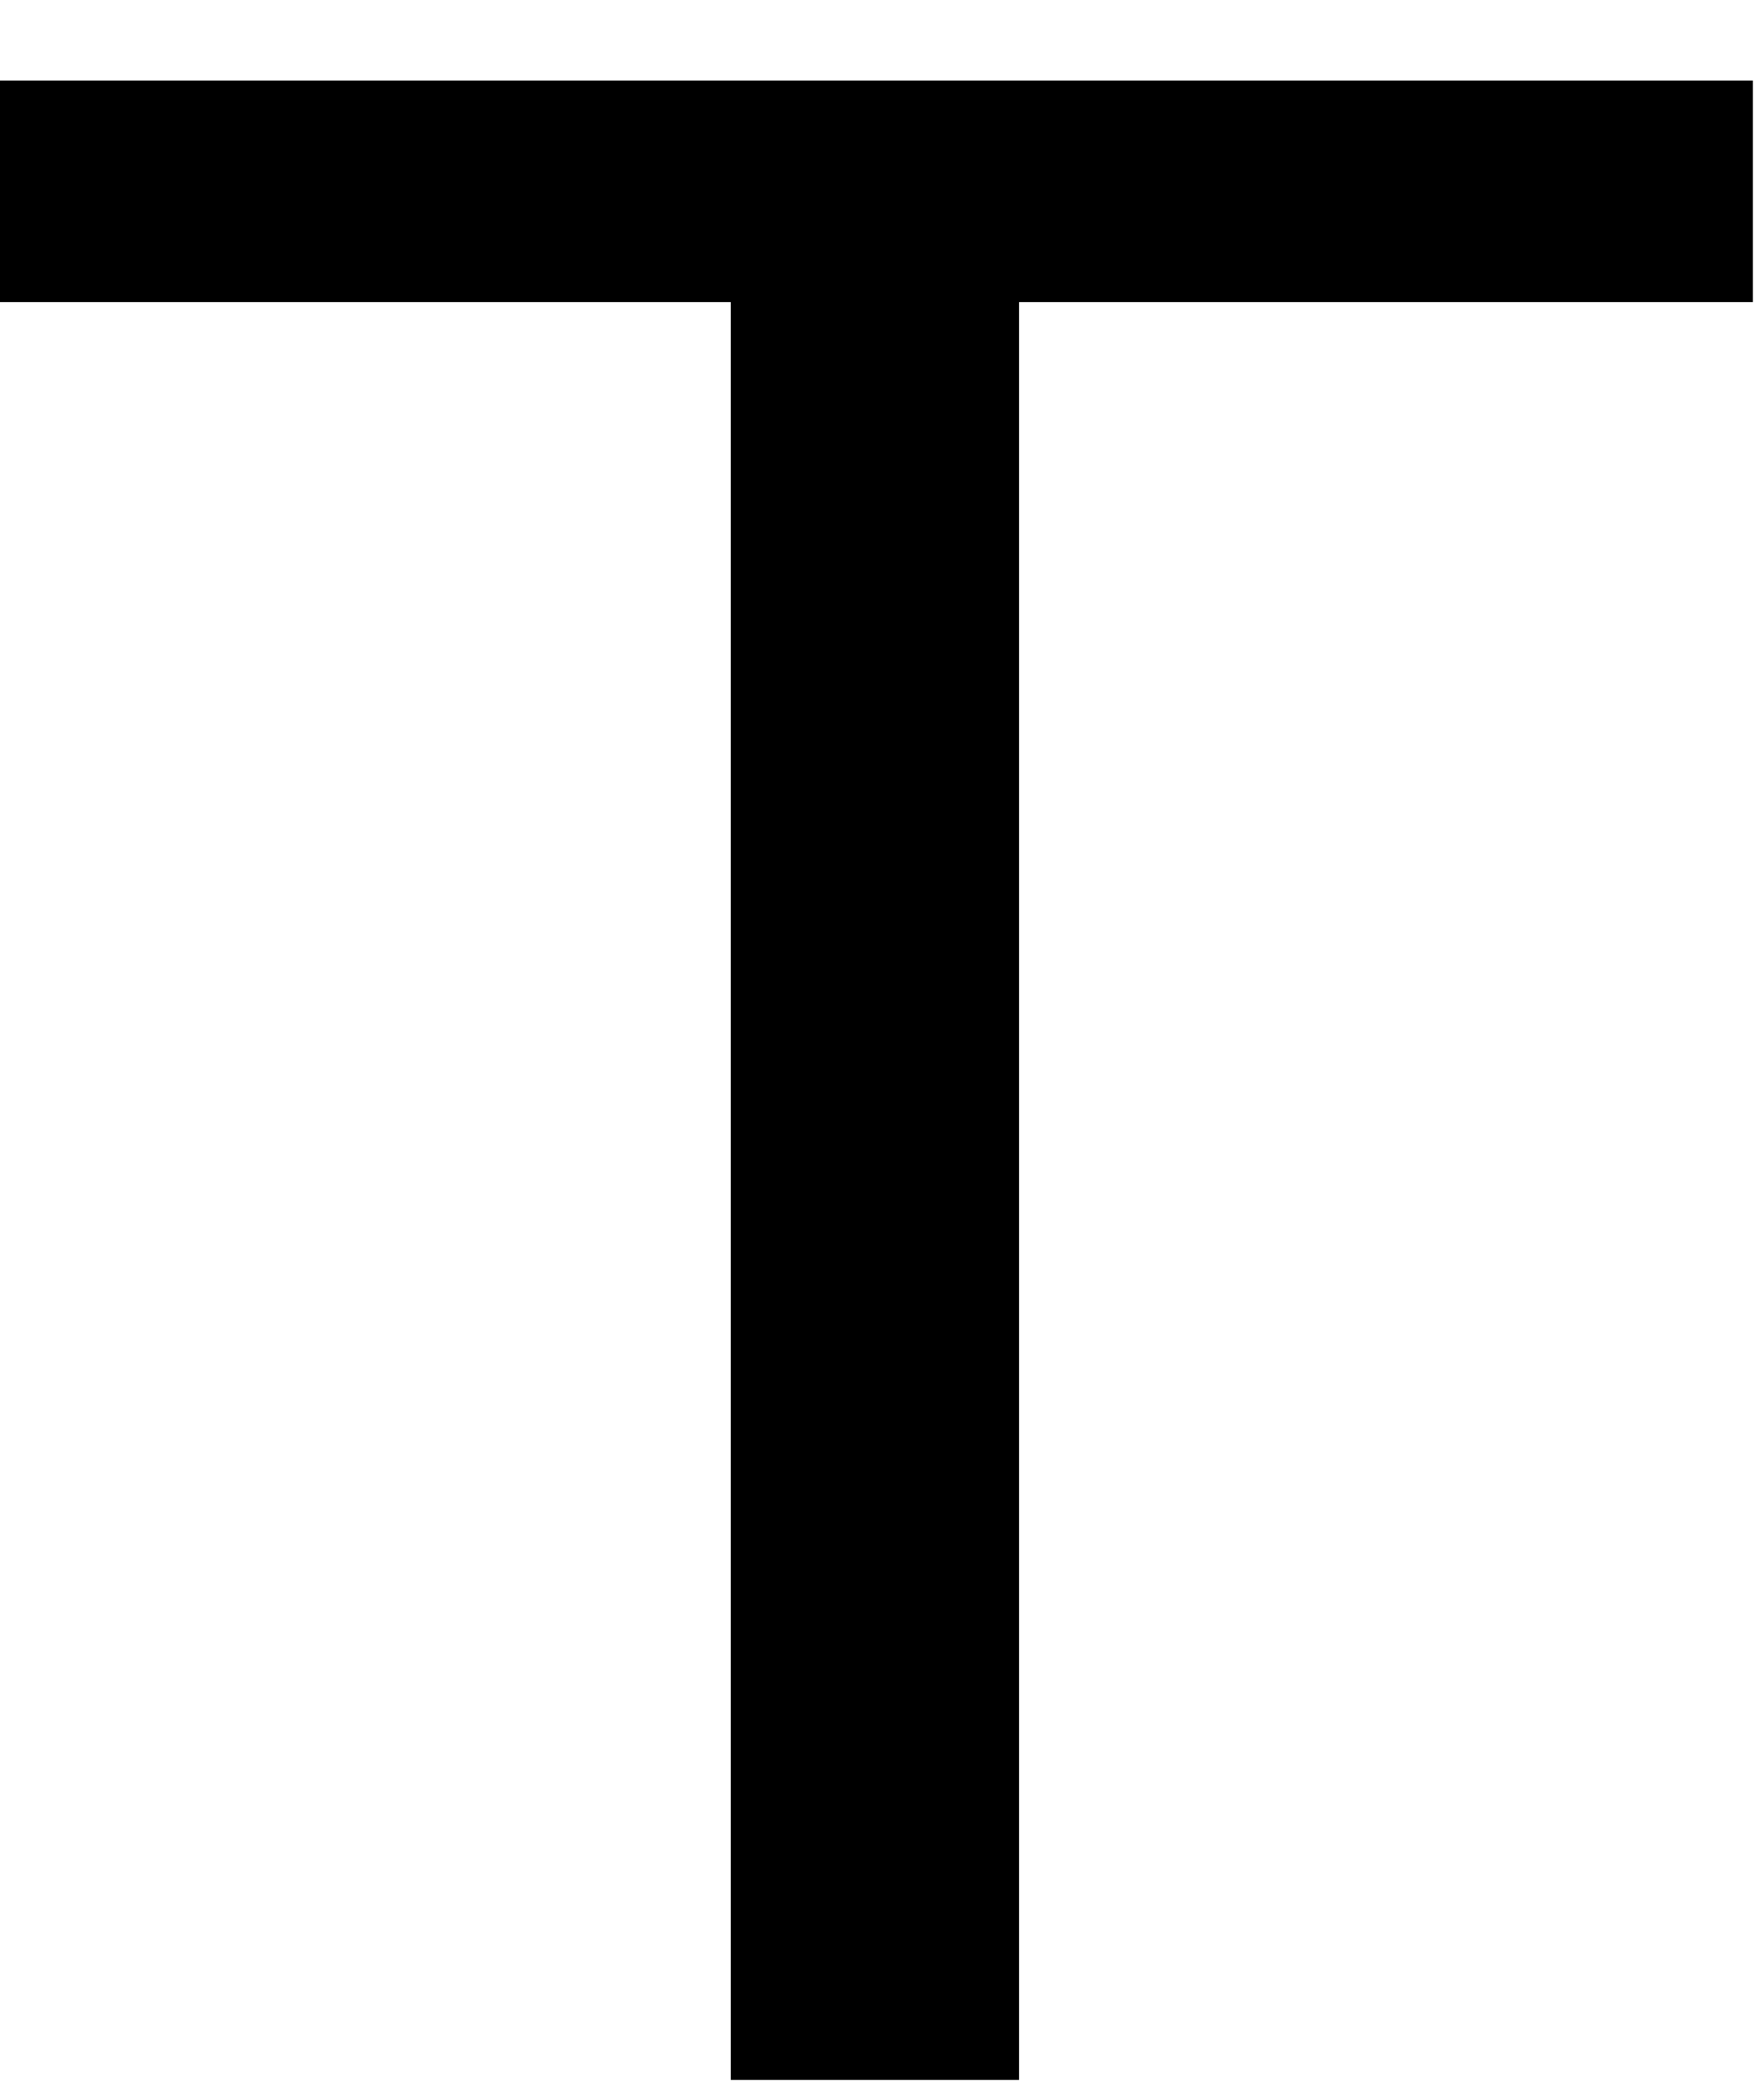
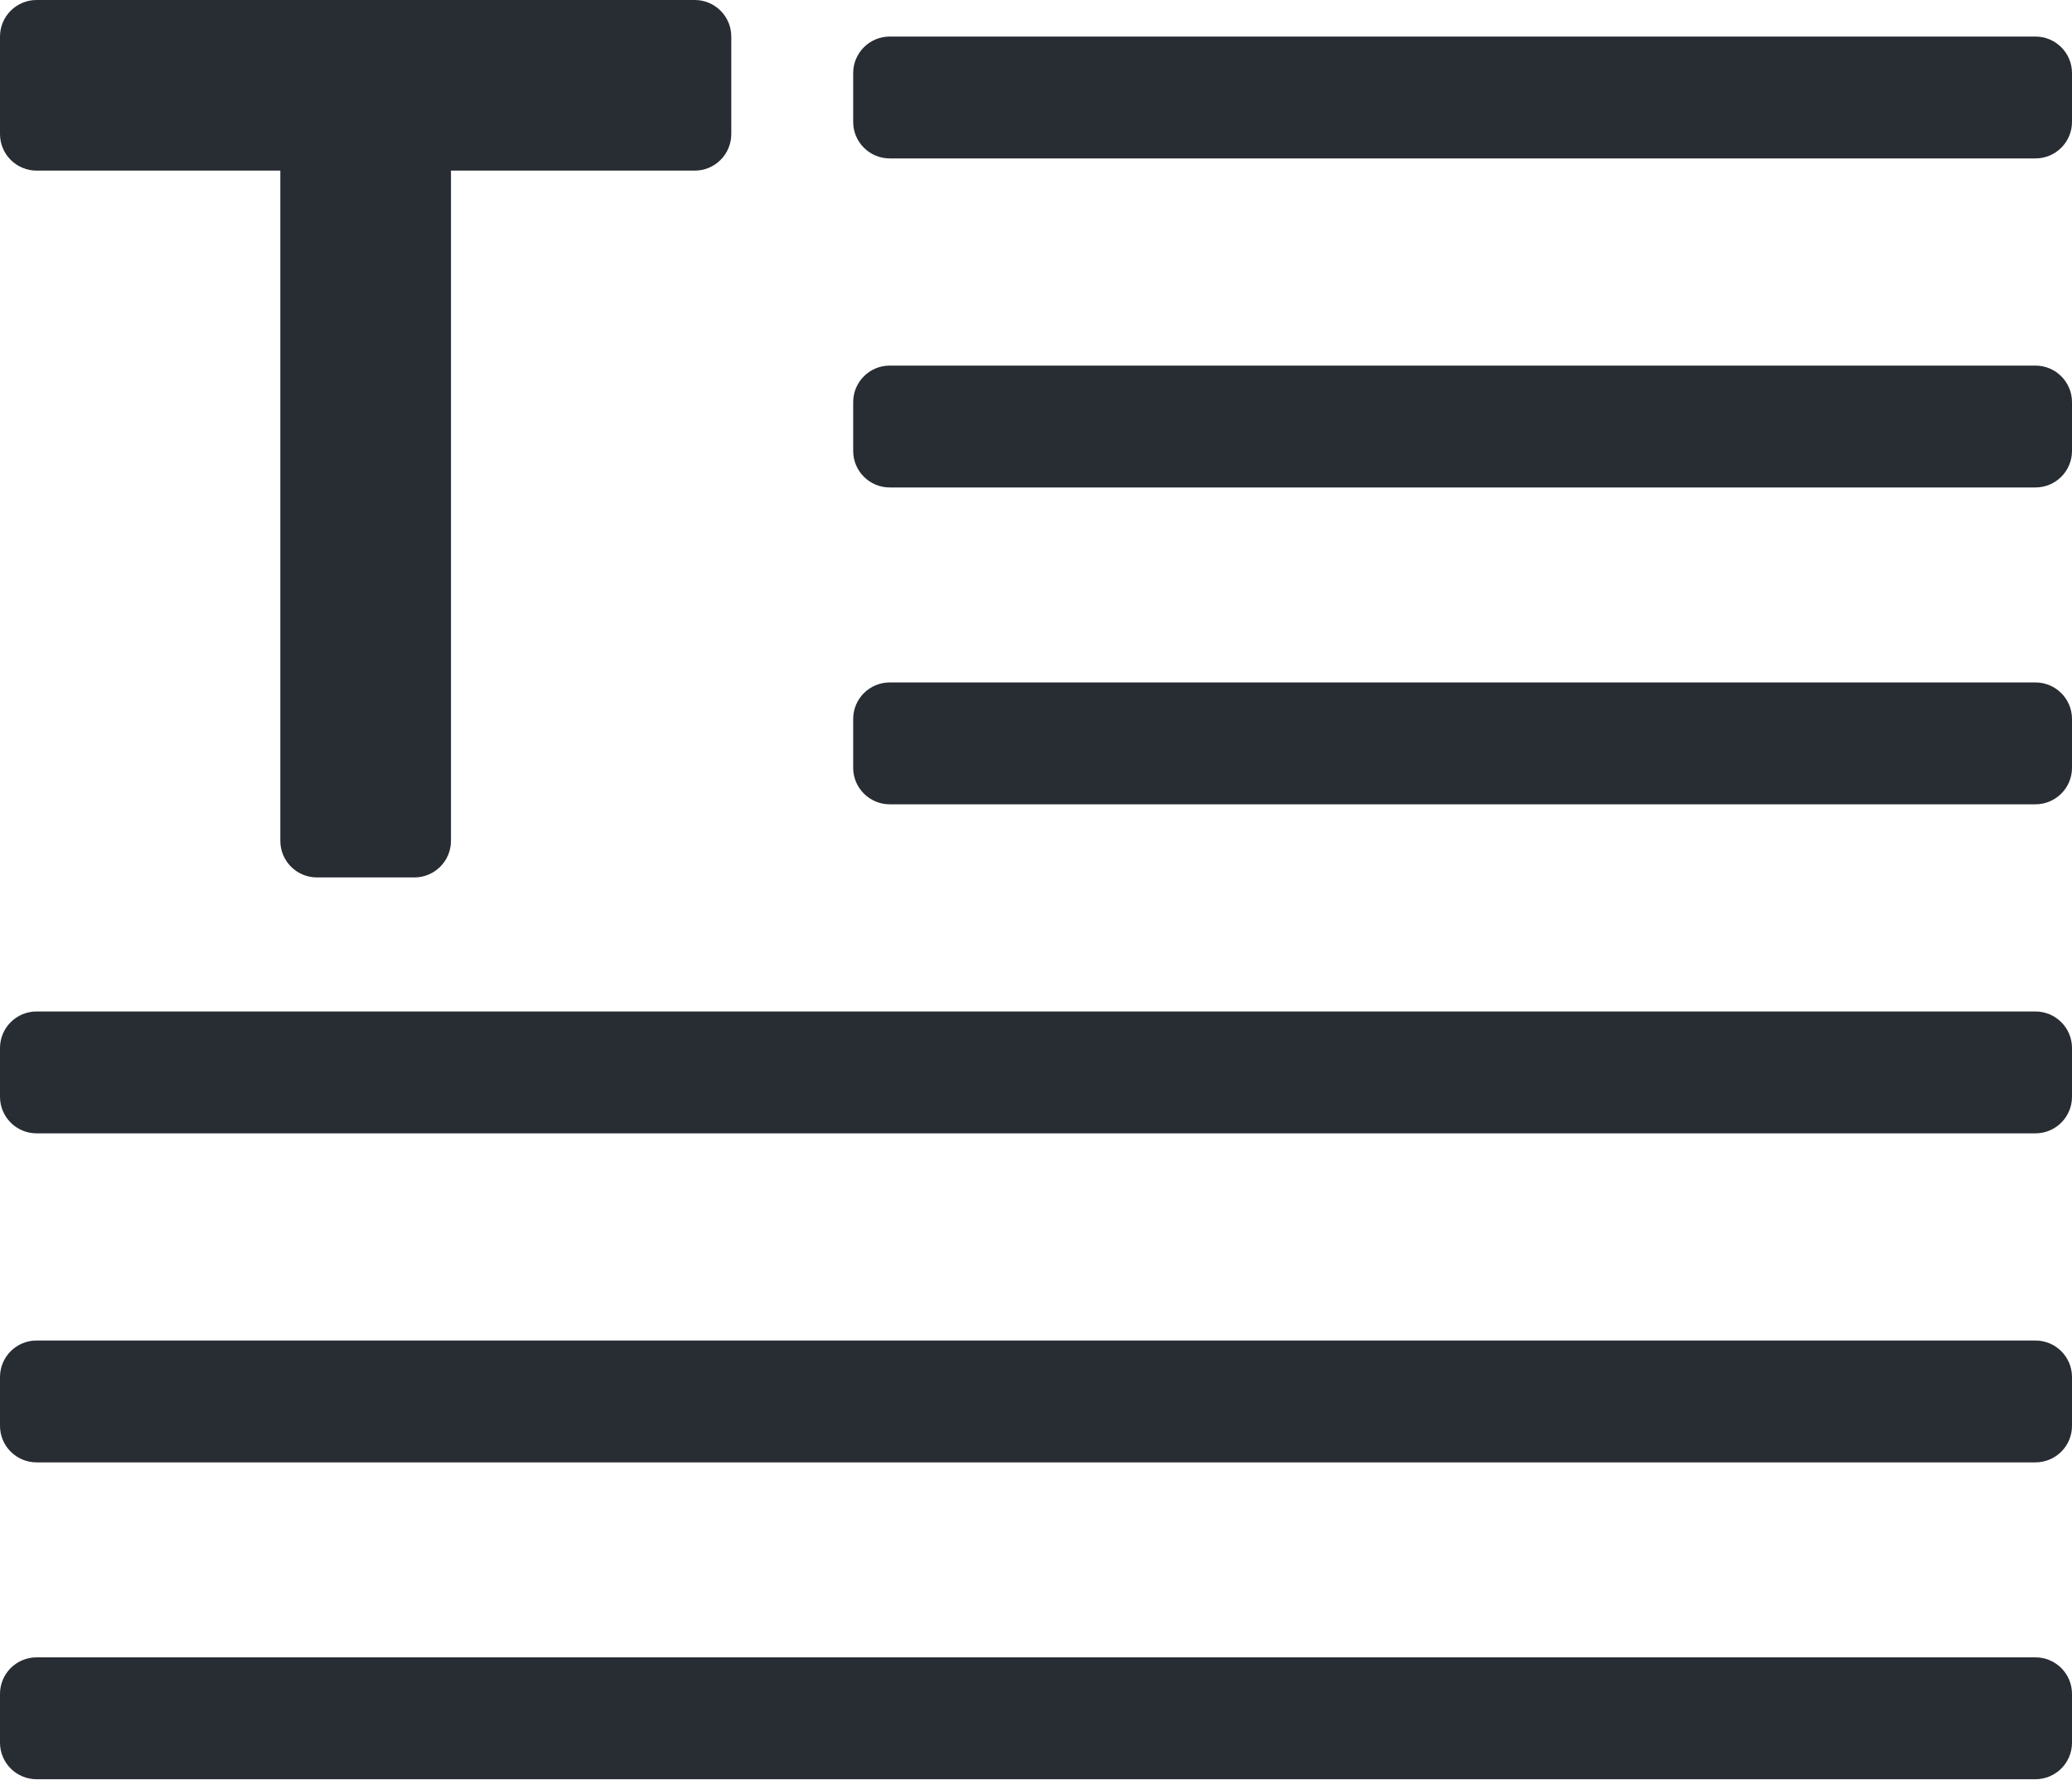
- <svg xmlns="http://www.w3.org/2000/svg" viewBox="0 0 1239 1462" xml:space="preserve" fill-rule="evenodd" clip-rule="evenodd" stroke-linejoin="round" stroke-miterlimit="2">
-   <text x="1214.61" y="1676.77" font-family="'ArialMT','Arial',sans-serif" font-size="50" transform="matrix(43.64 0 0 40.8257 -53056.786 -66994.205)">T</text>
+ <svg xmlns="http://www.w3.org/2000/svg" viewBox="0 0 1275 1095" xml:space="preserve" fill-rule="evenodd" clip-rule="evenodd" stroke-linejoin="round" stroke-miterlimit="2">
+   <path d="M277.5 15h-105v502.495A22.515 22.515 0 0 0 195 540h60a22.515 22.515 0 0 0 22.5-22.505V15z" fill="#282c33" />
+   <path d="M450 22.498c0-5.964-2.374-11.69-6.592-15.904A22.464 22.464 0 0 0 427.5 0h-405A22.47 22.47 0 0 0 6.59 6.594 22.485 22.485 0 0 0 0 22.498v60.004c0 5.964 2.37 11.69 6.59 15.904A22.47 22.47 0 0 0 22.5 105h405a22.464 22.464 0 0 0 15.908-6.594A22.494 22.494 0 0 0 450 82.502V22.498zM1275 247.497c0-12.424-10.07-22.496-22.5-22.496h-705c-12.43 0-22.5 10.072-22.5 22.496v30C525 289.929 535.07 300 547.5 300h705c12.43 0 22.5-10.072 22.5-22.502v-30.001zM1275 442.503c0-12.432-10.07-22.5-22.5-22.5h-705c-12.43 0-22.5 10.068-22.5 22.5V472.5c0 12.425 10.07 22.5 22.5 22.5h705c12.43 0 22.5-10.075 22.5-22.5v-29.997zM1275 45.003c0-12.432-10.07-22.5-22.5-22.5h-705c-12.43 0-22.5 10.068-22.5 22.5V75c0 12.425 10.07 22.5 22.5 22.5h705c12.43 0 22.5-10.075 22.5-22.5V45.003zM1275 645.002c0-12.43-10.07-22.502-22.5-22.502H22.5C10.074 622.5 0 632.573 0 645.002v29.995c0 12.43 10.074 22.502 22.5 22.502h1230c12.43 0 22.5-10.073 22.5-22.502v-29.995zM1275 847.5c0-12.43-10.07-22.5-22.5-22.5H22.5C10.074 825 0 835.07 0 847.5v30C0 889.93 10.074 900 22.5 900h1230c12.43 0 22.5-10.07 22.5-22.5v-30zM1275 1042.5c0-12.423-10.07-22.5-22.5-22.5H22.5c-12.426 0-22.5 10.077-22.5 22.5v30c0 12.428 10.074 22.504 22.5 22.504h1230c12.43 0 22.5-10.076 22.5-22.505v-30z" fill="#282c33" />
</svg>
